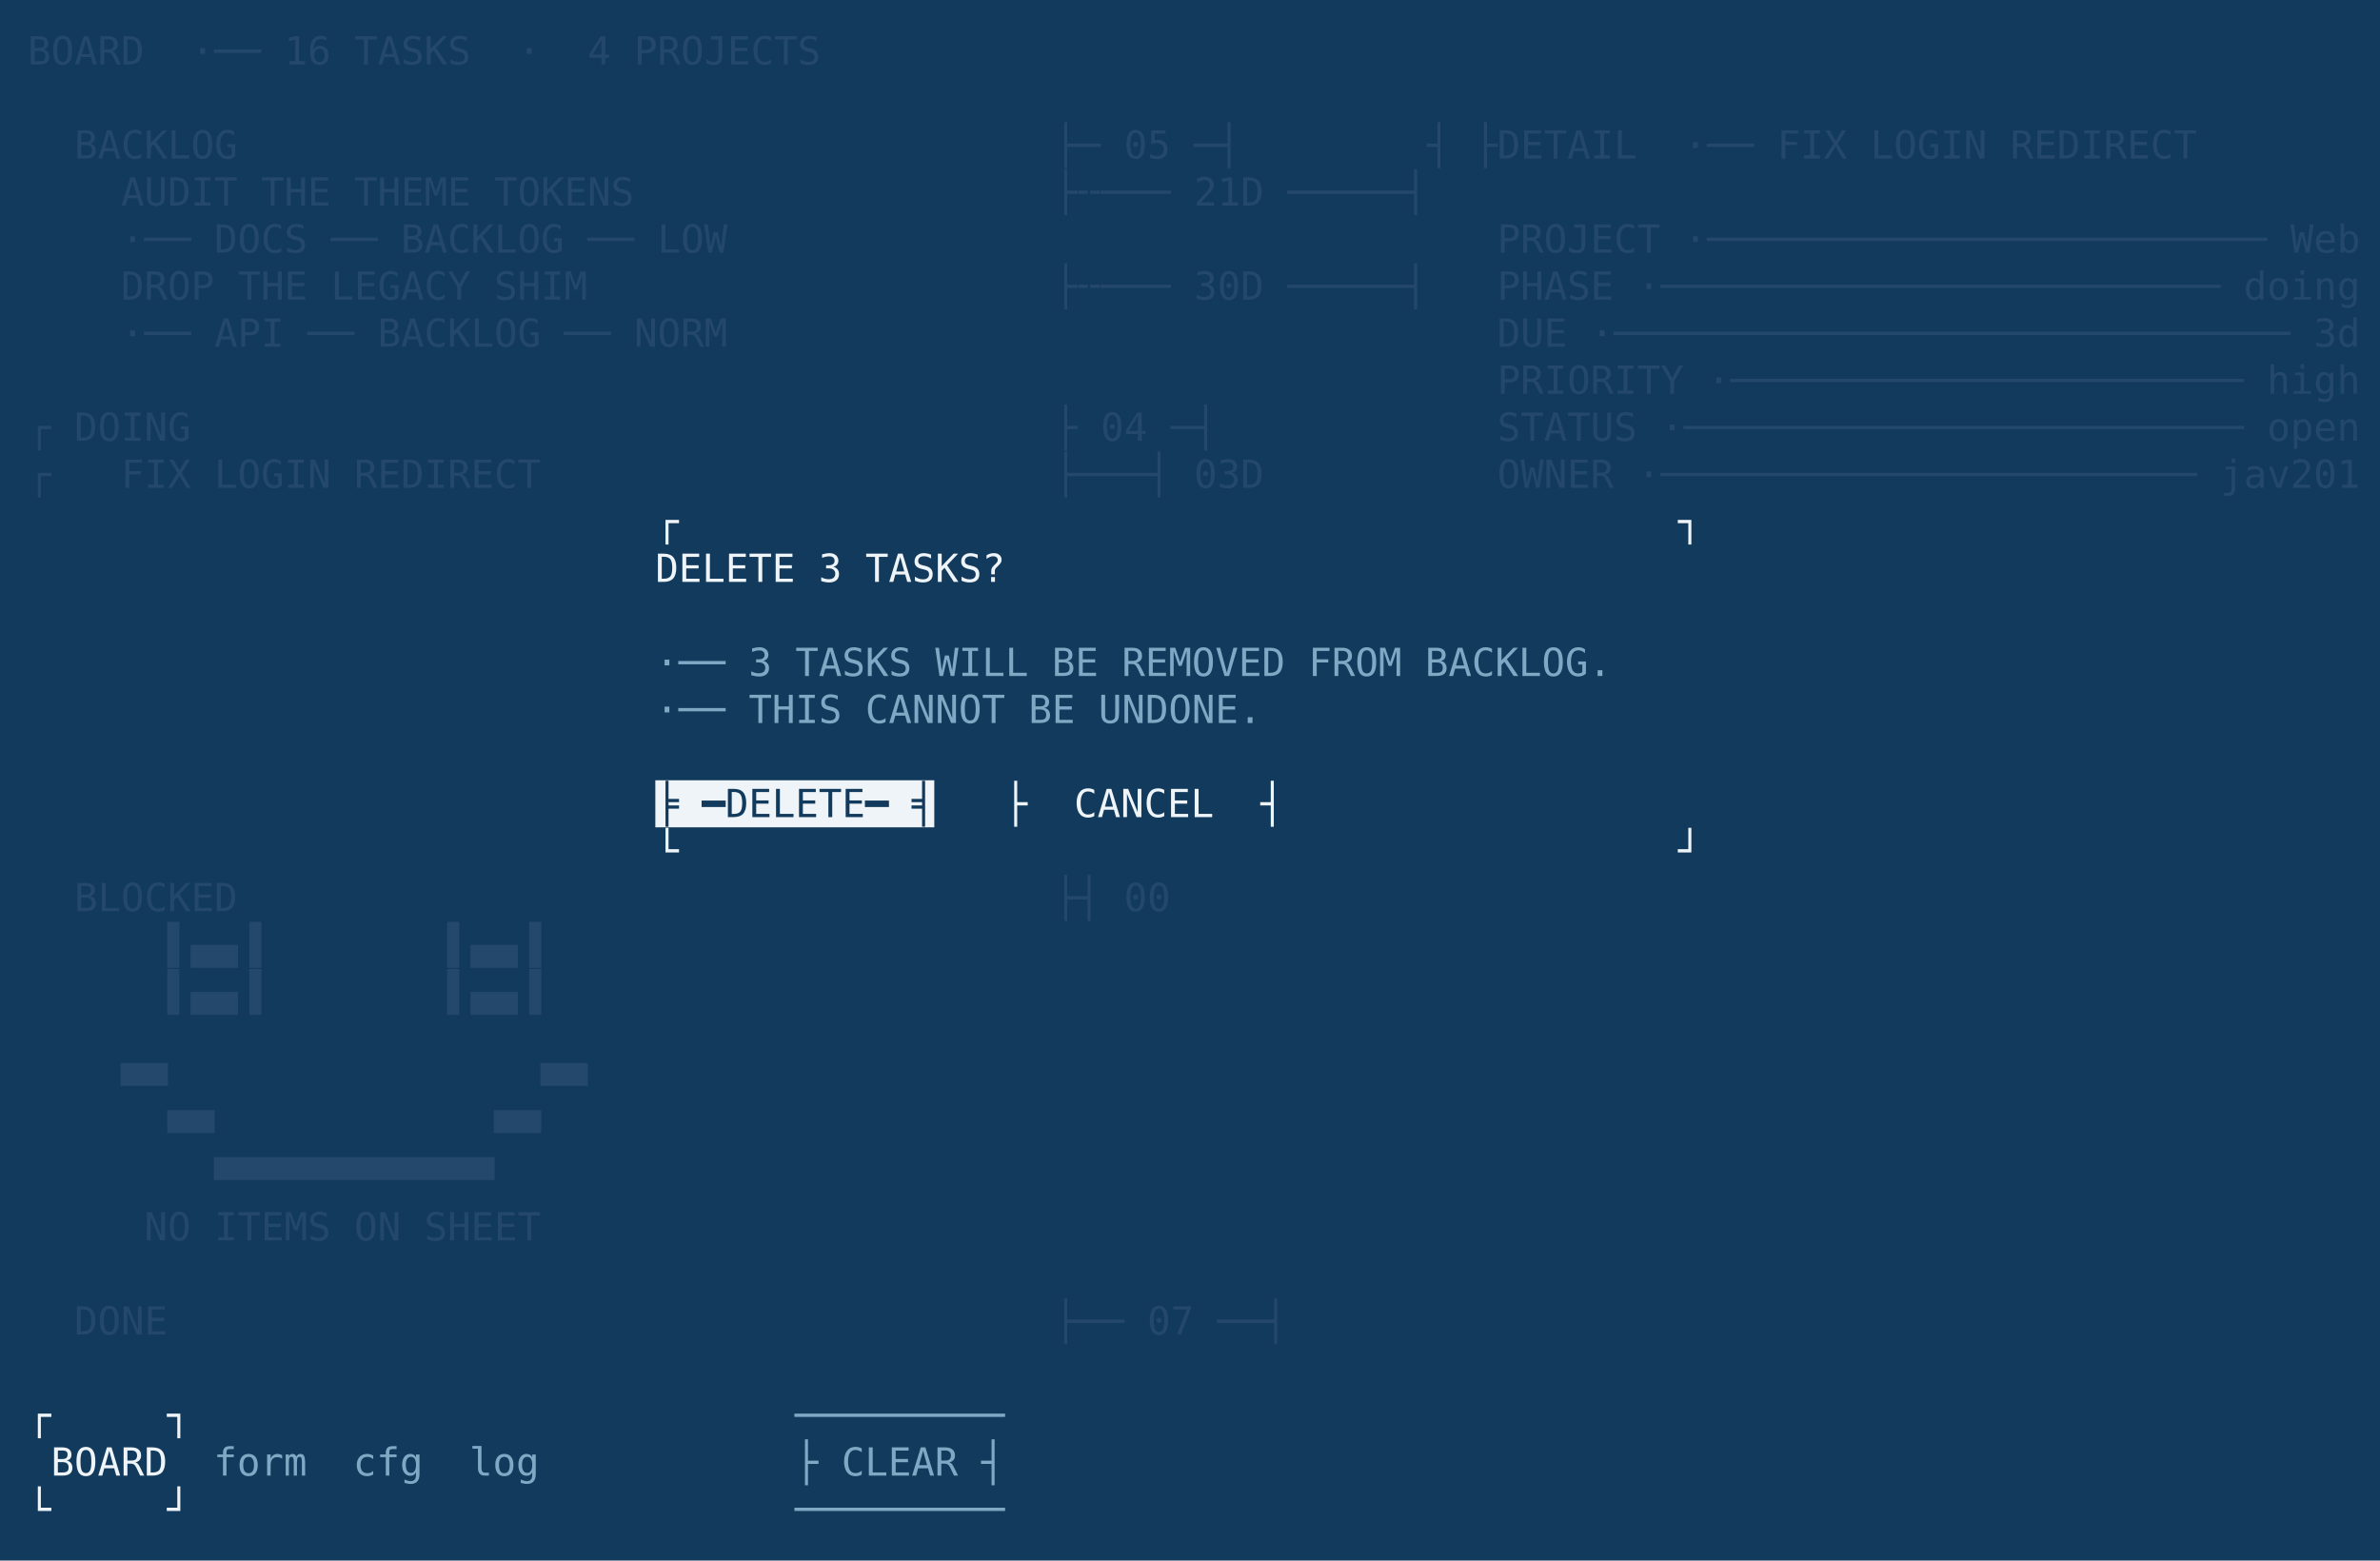
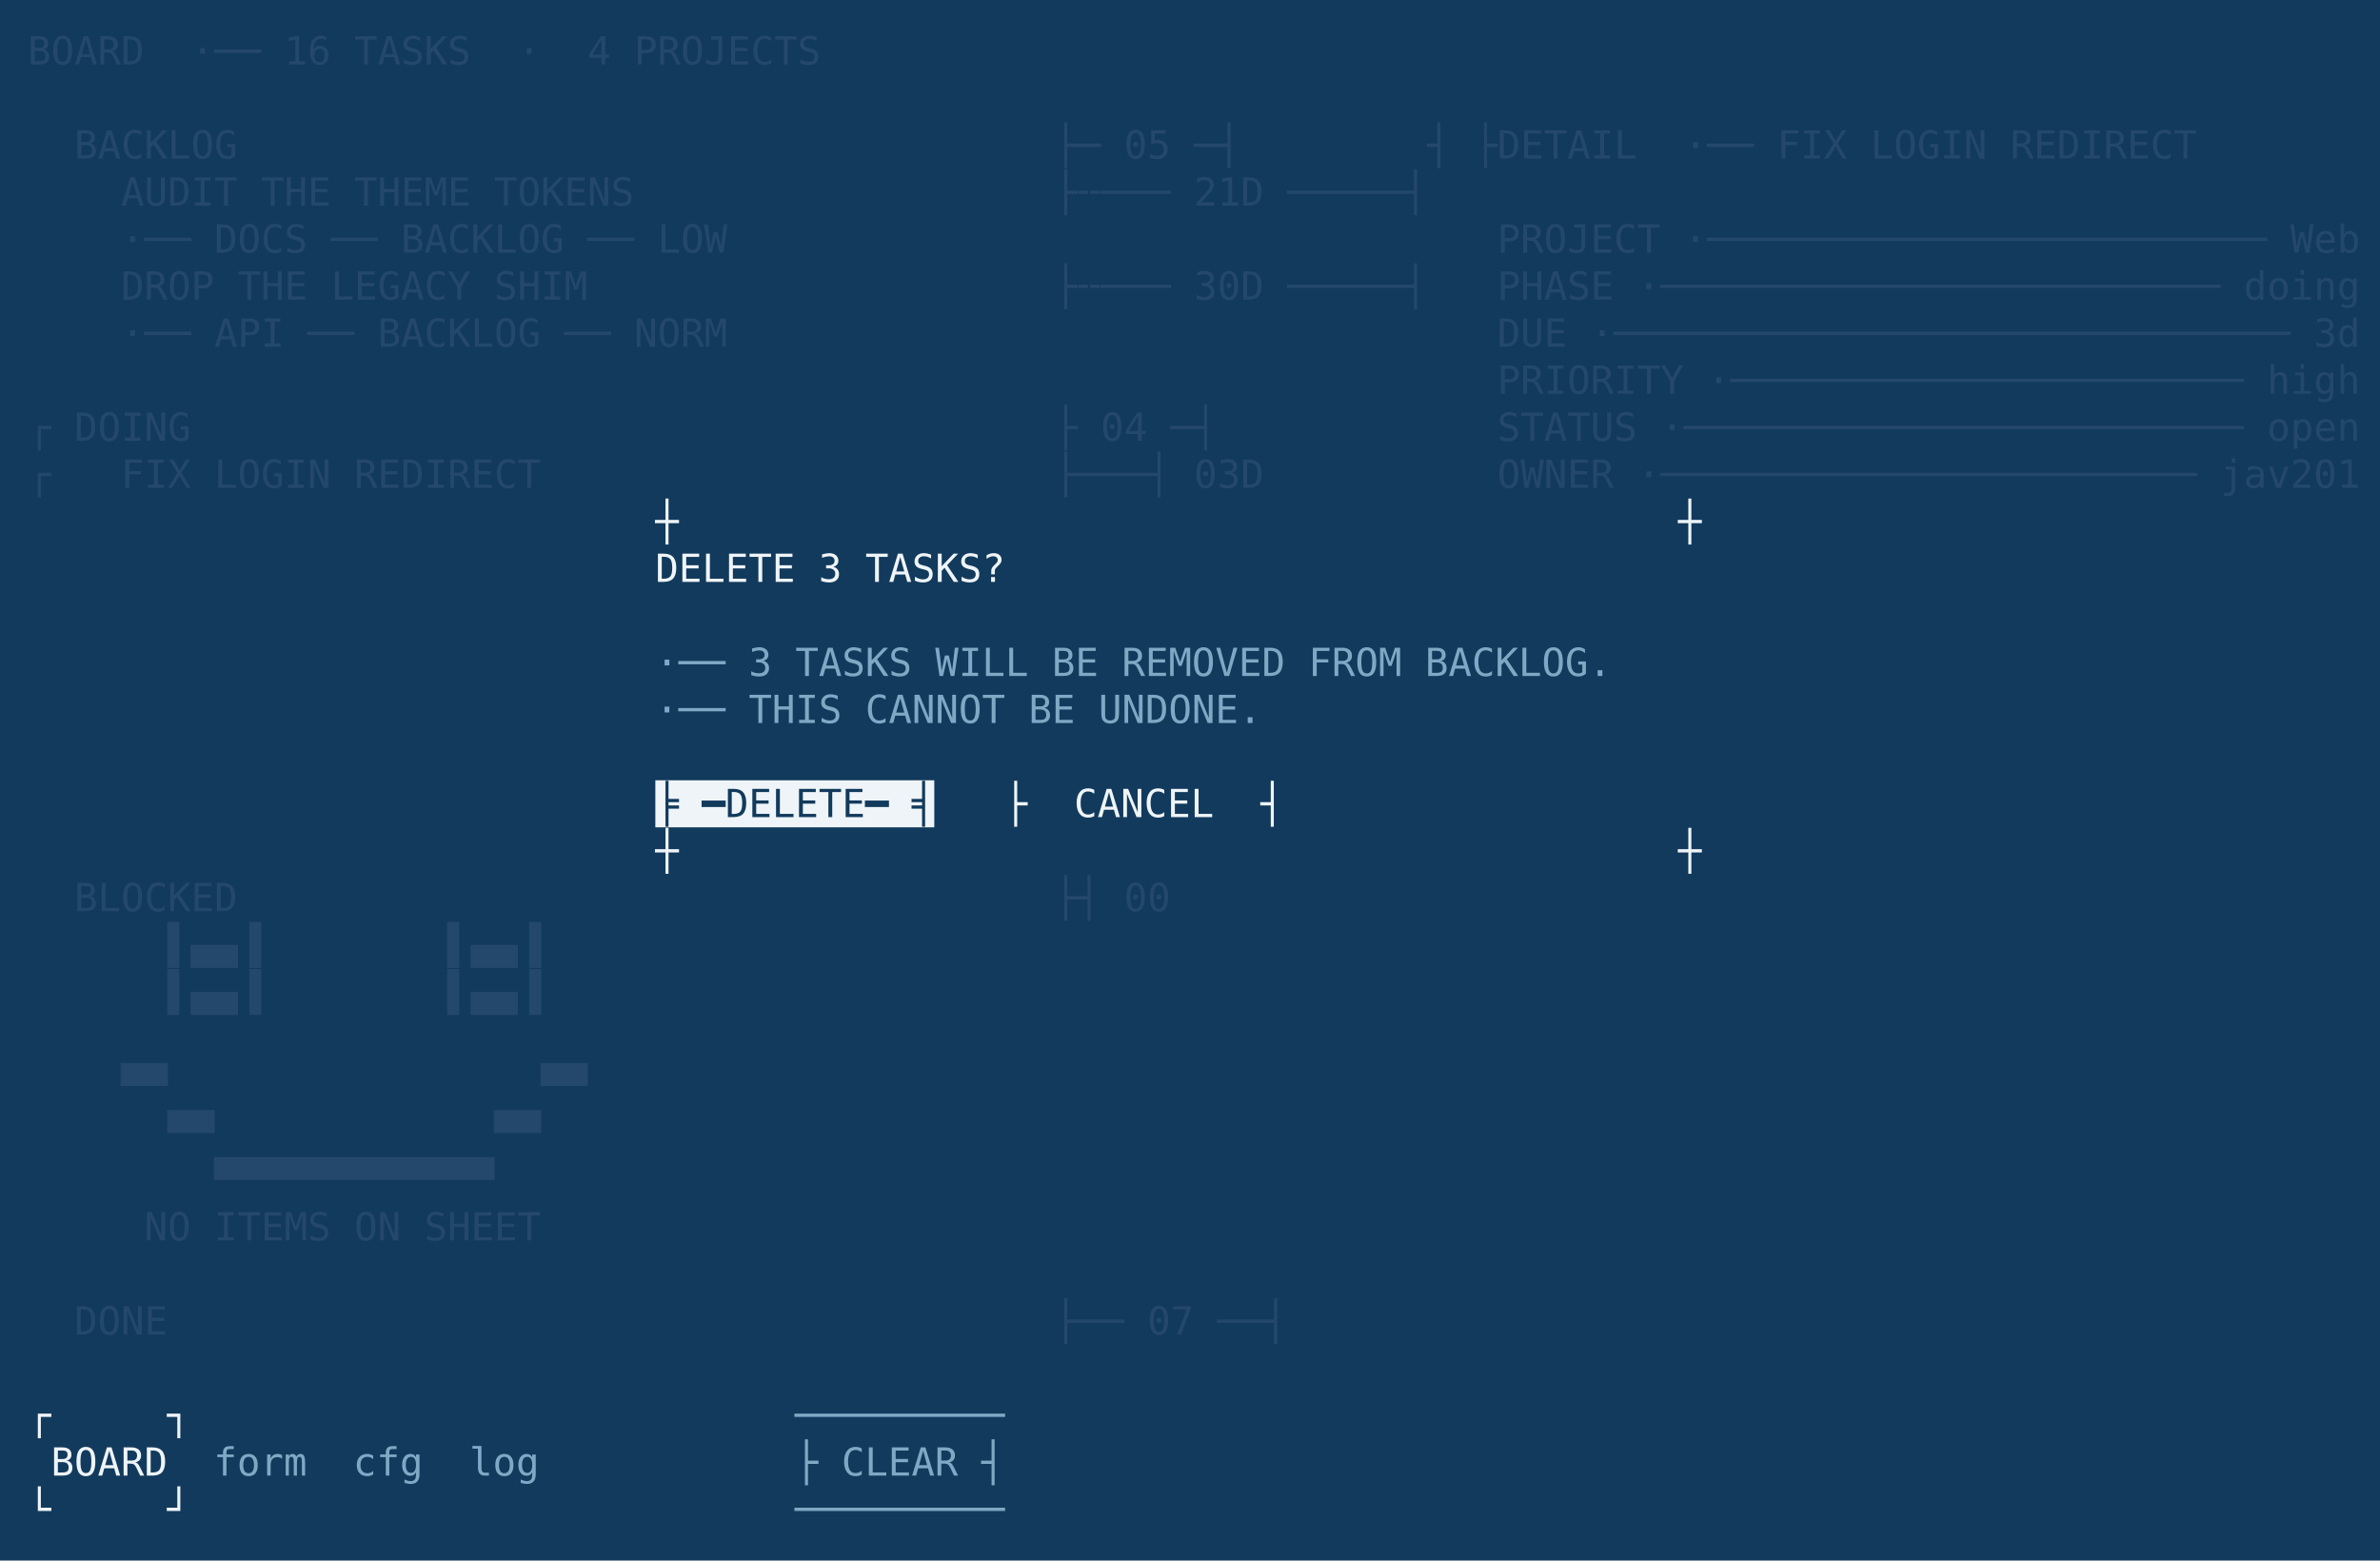
<svg xmlns="http://www.w3.org/2000/svg" viewBox="0 0 860.0 564.0" role="img" aria-label="taskboard · blueprint · S4 modal dialog">
  <rect width="860.0" height="564.0" fill="#123a5c" />
  <g font-family="ui-monospace,SFMono-Regular,'DejaVu Sans Mono','Cascadia Mono',Menlo,Consolas,'Liberation Mono',monospace" font-size="14.0" xml:space="preserve" style="white-space:pre;font-variant-ligatures:none">
    <text x="10.0" y="23.3" fill="#24486b">BOARD  ·── 16 TASKS  ·  4 PROJECTS</text>
    <text x="10.0" y="57.3" fill="#24486b">  BACKLOG                                   ├─ 05 ─┤        ┤ ├DETAIL  ·── FIX LOGIN REDIRECT</text>
    <text x="10.0" y="74.3" fill="#24486b">    AUDIT THE THEME TOKENS                  ├╌─── 21D ─────┤   </text>
    <text x="10.0" y="91.3" fill="#24486b">    ·── DOCS ── BACKLOG ── LOW                                 PROJECT ·──────────────────────── Web</text>
    <text x="10.0" y="108.3" fill="#24486b">    DROP THE LEGACY SHIM                    ├╌─── 30D ─────┤   PHASE ·──────────────────────── doing</text>
    <text x="10.0" y="125.3" fill="#24486b">    ·── API ── BACKLOG ── NORM                                 DUE ·───────────────────────────── 3d</text>
    <text x="10.0" y="142.3" fill="#24486b">                                                               PRIORITY ·────────────────────── high</text>
    <text x="10.0" y="159.3" fill="#24486b">┌ DOING                                     ├ 04 ─┤            STATUS ·──────────────────────── open</text>
    <text x="10.0" y="176.3" fill="#24486b">┌   FIX LOGIN REDIRECT                      ├───┤ 03D          OWNER ·─────────────────────── jav201</text>
-     <text x="236.8" y="193.3" fill="#eef4f8">┌</text>
-     <text x="606.4" y="193.3" fill="#eef4f8">┐</text>
+     <text x="236.8" y="193.3" fill="#eef4f8">┼</text>
+     <text x="606.4" y="193.3" fill="#eef4f8">┼</text>
    <text x="236.8" y="210.3" fill="#eef4f8">DELETE 3 TASKS?</text>
    <text x="236.8" y="244.3" fill="#7fa8c4">·── 3 TASKS WILL BE REMOVED FROM BACKLOG.</text>
    <text x="236.8" y="261.3" fill="#7fa8c4">·── THIS CANNOT BE UNDONE.</text>
    <rect x="236.8" y="282.0" width="100.8" height="17.0" fill="#eef4f8" />
    <text x="236.8" y="295.3" fill="#123a5c">╞ ━DELETE━ ╡</text>
    <text x="362.8" y="295.3" fill="#eef4f8">├  CANCEL  ┤</text>
-     <text x="236.8" y="312.3" fill="#eef4f8">└</text>
-     <text x="606.4" y="312.3" fill="#eef4f8">┘</text>
+     <text x="236.8" y="312.3" fill="#eef4f8">┼</text>
+     <text x="606.4" y="312.3" fill="#eef4f8">┼</text>
    <text x="10.0" y="329.3" fill="#24486b">  BLOCKED                                   ├┤ 00              </text>
    <text x="10.0" y="346.3" fill="#24486b">      ▌▄▄▐        ▌▄▄▐                                         </text>
    <text x="10.0" y="363.3" fill="#24486b">      ▌▄▄▐        ▌▄▄▐                                         </text>
    <text x="10.0" y="397.3" fill="#24486b">    ▀▀                ▀▀                                       </text>
    <text x="10.0" y="414.3" fill="#24486b">      ▀▀            ▀▀                                         </text>
    <text x="10.0" y="431.3" fill="#24486b">        ▀▀▀▀▀▀▀▀▀▀▀▀                                           </text>
    <text x="10.0" y="448.3" fill="#24486b">     NO ITEMS ON SHEET                                         </text>
    <text x="10.0" y="482.3" fill="#24486b">  DONE                                      ├── 07 ──┤         </text>
    <text x="10.0" y="516.3" fill="#eef4f8">┌</text>
    <text x="60.4" y="516.3" fill="#eef4f8">┐</text>
    <text x="287.2" y="516.3" fill="#7fa8c4">─────────</text>
    <text x="18.4" y="533.3" fill="#eef4f8">BOARD</text>
    <text x="77.2" y="533.3" fill="#7fa8c4">form</text>
    <text x="127.6" y="533.3" fill="#7fa8c4">cfg</text>
    <text x="169.6" y="533.3" fill="#7fa8c4">log</text>
    <text x="287.2" y="533.3" fill="#7fa8c4">├ CLEAR ┤</text>
    <text x="10.0" y="550.3" fill="#eef4f8">└</text>
    <text x="60.4" y="550.3" fill="#eef4f8">┘</text>
    <text x="287.2" y="550.3" fill="#7fa8c4">─────────</text>
  </g>
</svg>
